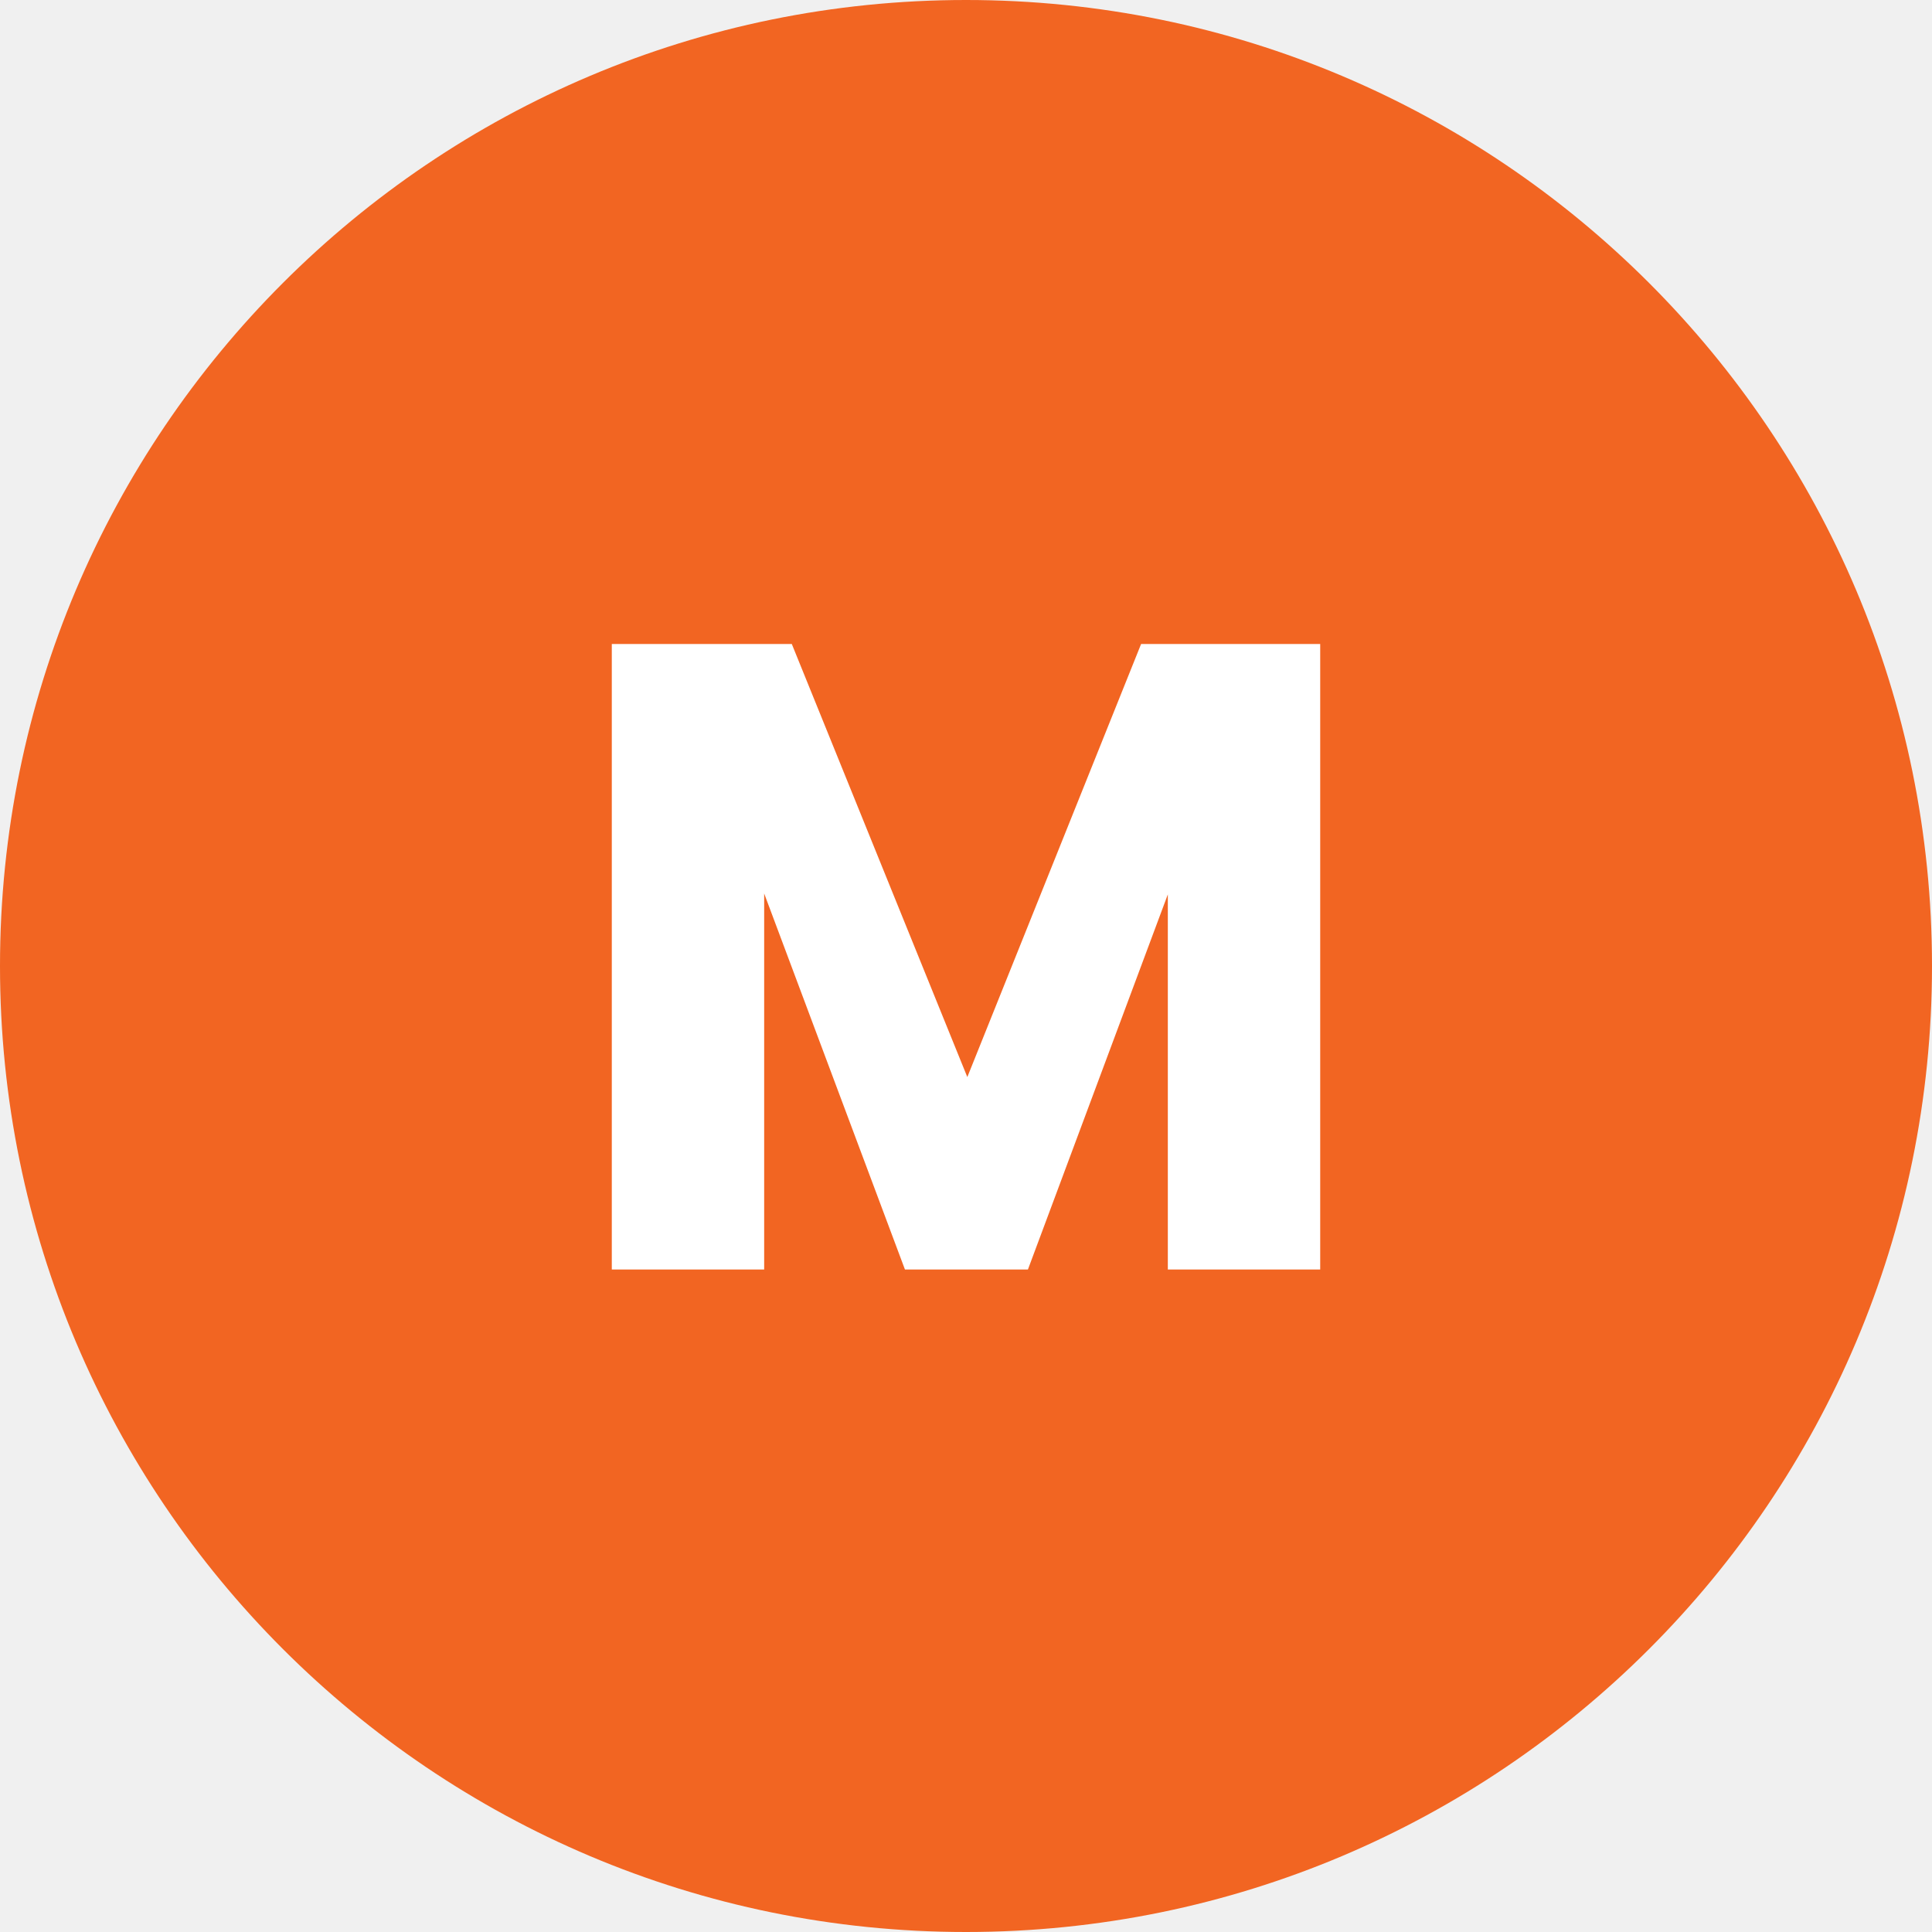
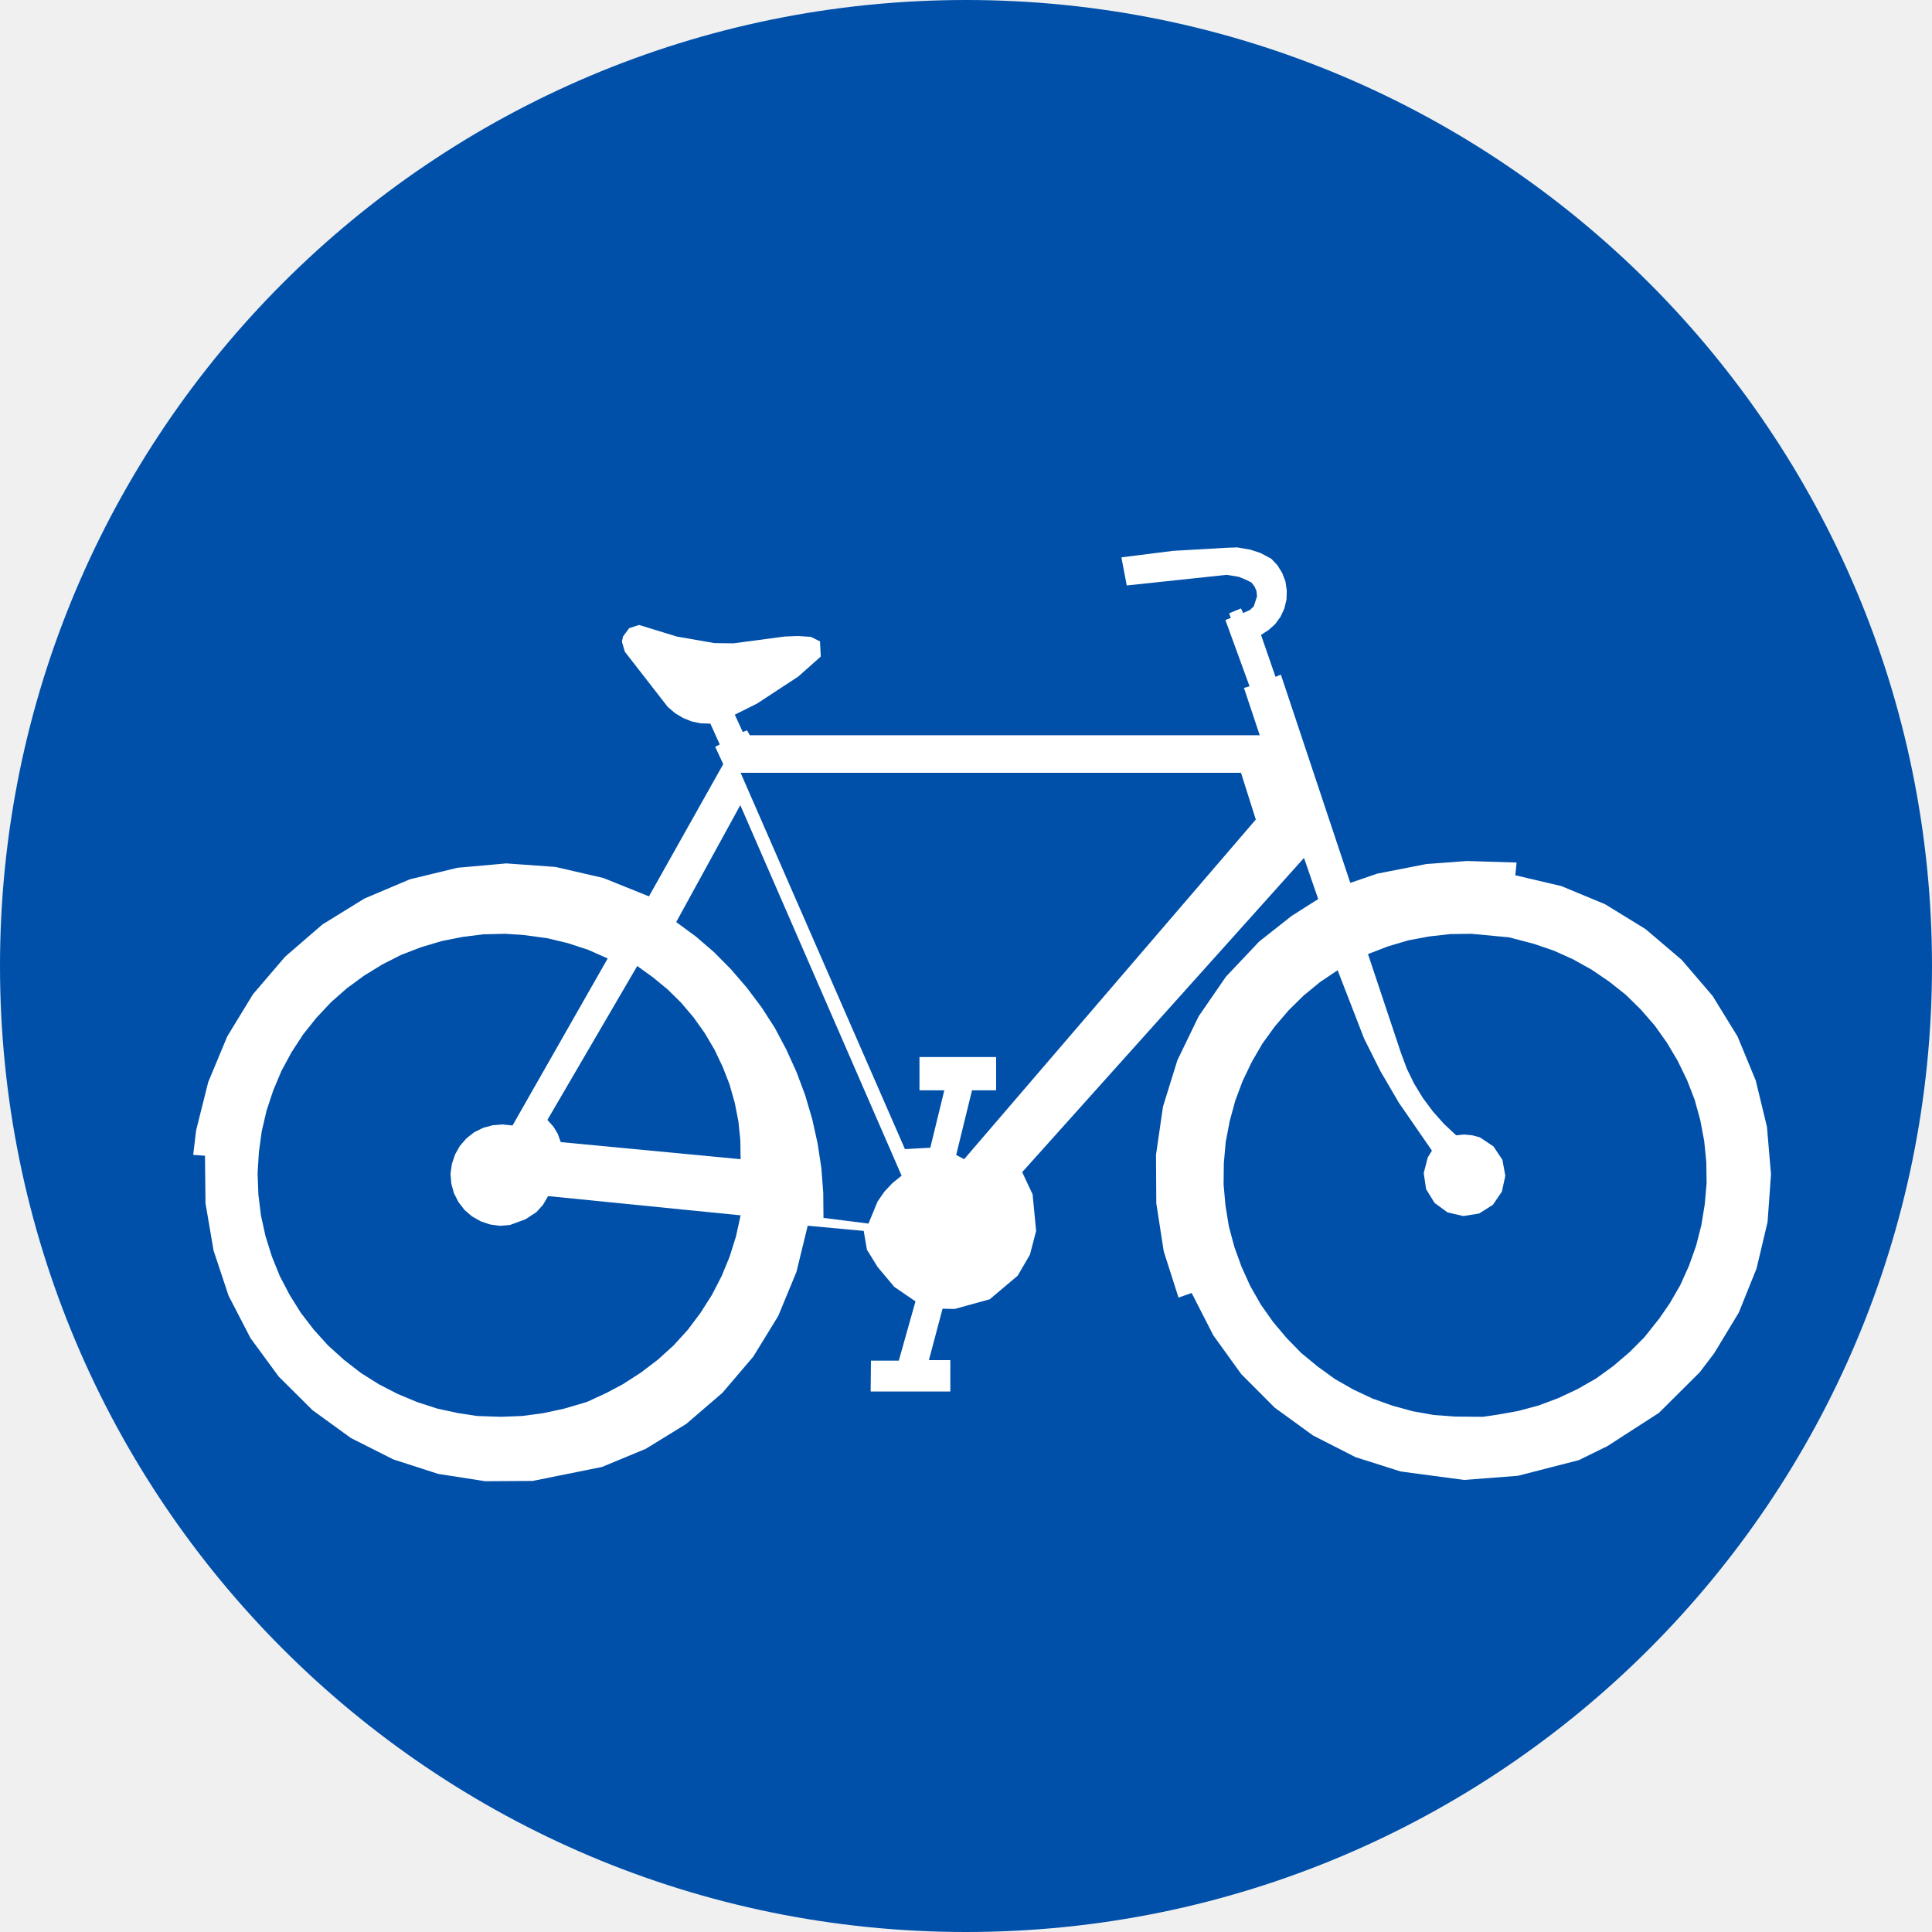
- <svg xmlns="http://www.w3.org/2000/svg" width="60" height="60" viewBox="0 0 60 60" fill="none">
-   <circle cx="30" cy="30" r="30" fill="#F26522" />
-   <path d="M41 20V39.426H36.268V27.776L31.923 39.426H28.104L23.732 27.748V39.426H19V20H24.59L30.041 33.449L35.438 20H41Z" fill="white" />
+ <svg xmlns="http://www.w3.org/2000/svg" width="60px" height="60px" viewBox="0 0 60 60" version="1.1">
+   <defs />
+   <g id="Page-1" stroke="none" stroke-width="1" fill="none" fill-rule="evenodd">
+     <g id="Finland_road_sign_422" transform="translate(30, 30) scale(-1, 1) translate(-30, -30) translate(-2, -2)" fill-rule="nonzero">
+       <circle id="circle862" fill="#0050AA" cx="32" cy="32" r="30" />
+       <polyline id="path2846" fill="#FFFFFF" points="20.063 29.418 19.23 29.132 17.706 28.834 16.439 28.739 14.901 28.787 14.941 29.182 13.511 29.518 12.154 30.081 10.896 30.854 9.773 31.81 8.814 32.929 8.039 34.188 7.474 35.556 7.126 36.992 7 38.47 7.106 39.948 7.448 41.392 7.999 42.761 8.765 44.028 9.213 44.617 10.479 45.877 12.079 46.909 12.966 47.345 14.86 47.832 16.534 47.961 18.506 47.697 19.905 47.252 21.221 46.581 22.412 45.717 23.452 44.674 24.317 43.474 24.992 42.155 25.4 42.298 25.859 40.862 26.09 39.369 26.099 37.865 25.883 36.37 25.435 34.926 24.776 33.564 23.926 32.33 22.894 31.239 21.885 30.443 21.062 29.921 21.503 28.643 30.255 38.402 29.932 39.09 29.822 40.225 30.014 40.964 30.396 41.619 31.263 42.35 32.355 42.652 32.728 42.643 33.152 44.24 32.487 44.24 32.487 45.214 34.961 45.214 34.952 44.256 34.087 44.256 33.569 42.416 34.228 41.964 34.743 41.35 35.076 40.812 35.177 40.227 36.916 40.066 37.266 41.502 37.832 42.87 38.606 44.131 39.564 45.255 40.689 46.222 41.945 46.994 43.302 47.557 45.46 47.992 46.934 48 48.392 47.773 49.788 47.322 51.104 46.658 52.295 45.794 53.344 44.751 54.219 43.559 54.901 42.241 55.367 40.838 55.618 39.369 55.634 37.892 56 37.866 55.909 37.102 55.534 35.607 54.943 34.188 54.144 32.877 53.145 31.711 51.987 30.71 50.68 29.904 49.272 29.308 47.792 28.949 46.276 28.814 44.752 28.923 43.262 29.267 41.846 29.837 39.539 25.731 39.789 25.193 39.647 25.119 39.939 24.473 40.239 24.464 40.521 24.405 40.788 24.296 41.038 24.146 41.263 23.953 42.595 22.24 42.686 21.929 42.653 21.769 42.461 21.509 42.154 21.409 40.98 21.769 39.813 21.972 39.222 21.979 37.64 21.769 37.225 21.752 36.817 21.778 36.534 21.92 36.51 22.39 37.209 23.011 38.491 23.851 39.18 24.195 38.933 24.733 38.799 24.682 38.715 24.833 22.878 24.833 23.368 23.364 23.194 23.314 23.944 21.256 23.776 21.188 23.827 21.046 23.46 20.895 23.394 21.037 23.185 20.946 23.062 20.829 22.962 20.518 22.978 20.359 23.037 20.217 23.137 20.09 23.305 20.005 23.527 19.914 23.904 19.852 27.008 20.182 27.174 19.309 25.567 19.107 23.916 19.012 23.577 19 23.166 19.071 22.854 19.174 22.521 19.351 22.329 19.552 22.179 19.796 22.08 20.056 22.038 20.333 22.046 20.619 22.113 20.896 22.229 21.149 22.397 21.382 22.604 21.566 22.838 21.718 22.388 23.019 22.221 22.952 20.065 29.42" />
+       <polyline id="path2848" fill="#0050AA" points="23.459 26 39 26 33.896 37.687 33.108 37.643 32.674 35.861 33.445 35.861 33.445 34.828 31.065 34.828 31.065 35.861 31.813 35.861 32.305 37.868 32.058 38 23 27.451 23.459 26.002" />
+       <polyline id="path2850" fill="#0050AA" points="39.008 27.002 41 30.636 40.397 31.078 39.829 31.567 39.302 32.099 38.808 32.672 38.348 33.284 37.937 33.922 37.58 34.596 37.262 35.296 36.994 36.014 36.775 36.758 36.608 37.512 36.492 38.274 36.433 39.043 36.426 39.823 35.029 40 34.744 39.31 34.535 39.008 34.285 38.742 34 38.512 39.011 27" />
+       <polyline id="path2852" fill="#0050AA" points="42.21 32 45 36.78 44.816 36.985 44.678 37.212 44.586 37.469 39 38 39.008 37.409 39.068 36.826 39.183 36.242 39.345 35.674 39.56 35.123 39.814 34.592 40.113 34.084 40.458 33.6 40.842 33.145 41.264 32.729 41.726 32.349 42.209 32.001" />
+       <polyline id="path2854" fill="#0050AA" points="43.126 31.767 43.735 31.497 44.361 31.292 45.003 31.137 45.77 31.034 46.318 31 46.986 31.016 47.637 31.097 48.288 31.227 48.921 31.416 49.539 31.653 50.132 31.955 50.692 32.299 51.227 32.691 51.721 33.126 52.173 33.608 52.585 34.124 52.947 34.68 53.26 35.259 53.515 35.865 53.721 36.488 53.87 37.126 53.96 37.781 54 38.435 53.976 39.097 53.895 39.752 53.754 40.389 53.557 41.02 53.309 41.633 53.005 42.214 52.658 42.77 52.255 43.295 51.81 43.786 51.325 44.225 50.797 44.635 50.239 44.987 49.653 45.289 49.045 45.543 48.411 45.748 47.769 45.886 47.184 45.975 46.45 46 45.783 45.975 45.126 45.886 44.484 45.748 43.774 45.539 43.17 45.261 42.655 44.987 42.095 44.626 41.568 44.225 41.082 43.784 40.637 43.295 40.244 42.77 39.89 42.214 39.586 41.624 39.338 41.02 39.141 40.389 39 39.743 44.979 39.146 45.136 39.416 45.341 39.644 45.678 39.864 46.166 40.044 46.47 40.069 46.781 40.027 47.07 39.93 47.342 39.775 47.571 39.579 47.761 39.333 47.902 39.056 47.984 38.761 48.009 38.45 47.967 38.148 47.868 37.853 47.72 37.59 47.515 37.353 47.276 37.164 46.996 37.026 46.699 36.945 46.394 36.921 46.083 36.953 43.127 31.765" />
+       <polyline id="path2856" fill="#0050AA" points="20.457 32.131 21.007 32.5 21.516 32.919 21.983 33.379 22.41 33.878 22.796 34.412 23.124 34.977 23.411 35.575 23.64 36.19 23.812 36.823 23.935 37.47 23.993 38.127 24 38.783 23.942 39.439 23.836 40.088 23.665 40.727 23.443 41.342 23.171 41.941 22.843 42.516 22.468 43.048 22.041 43.556 21.582 44.025 21.073 44.443 20.54 44.829 19.965 45.156 19.374 45.434 18.751 45.656 18.121 45.829 17.473 45.944 16.815 45.993 15.948 46 15.503 45.935 14.855 45.82 14.215 45.648 13.602 45.418 13.011 45.14 12.436 44.813 11.903 44.427 11.402 44 10.935 43.533 10.469 42.947 10.148 42.482 9.82 41.916 9.55 41.317 9.328 40.693 9.164 40.054 9.058 39.407 9 38.751 9.009 38.094 9.074 37.438 9.196 36.789 9.369 36.158 9.607 35.544 9.894 34.953 10.229 34.387 10.606 33.855 11.042 33.353 11.509 32.894 12.026 32.484 12.568 32.115 13.143 31.795 13.741 31.525 14.363 31.312 15.14 31.109 16.307 31 16.963 31.009 17.621 31.083 18.268 31.204 18.9 31.392 19.516 31.63 18.489 34.707 18.309 35.191 18.08 35.659 17.81 36.101 17.498 36.52 17.154 36.906 16.777 37.258 16.53 37.234 16.276 37.258 16.038 37.323 15.62 37.602 15.341 38.02 15.251 38.513 15.357 39.005 15.636 39.416 16.063 39.686 16.555 39.766 17.046 39.652 17.448 39.358 17.711 38.931 17.785 38.431 17.66 37.946 17.53 37.734 18.556 36.248 19.13 35.265 19.639 34.248 20.459 32.131" />
+     </g>
+   </g>
</svg>
